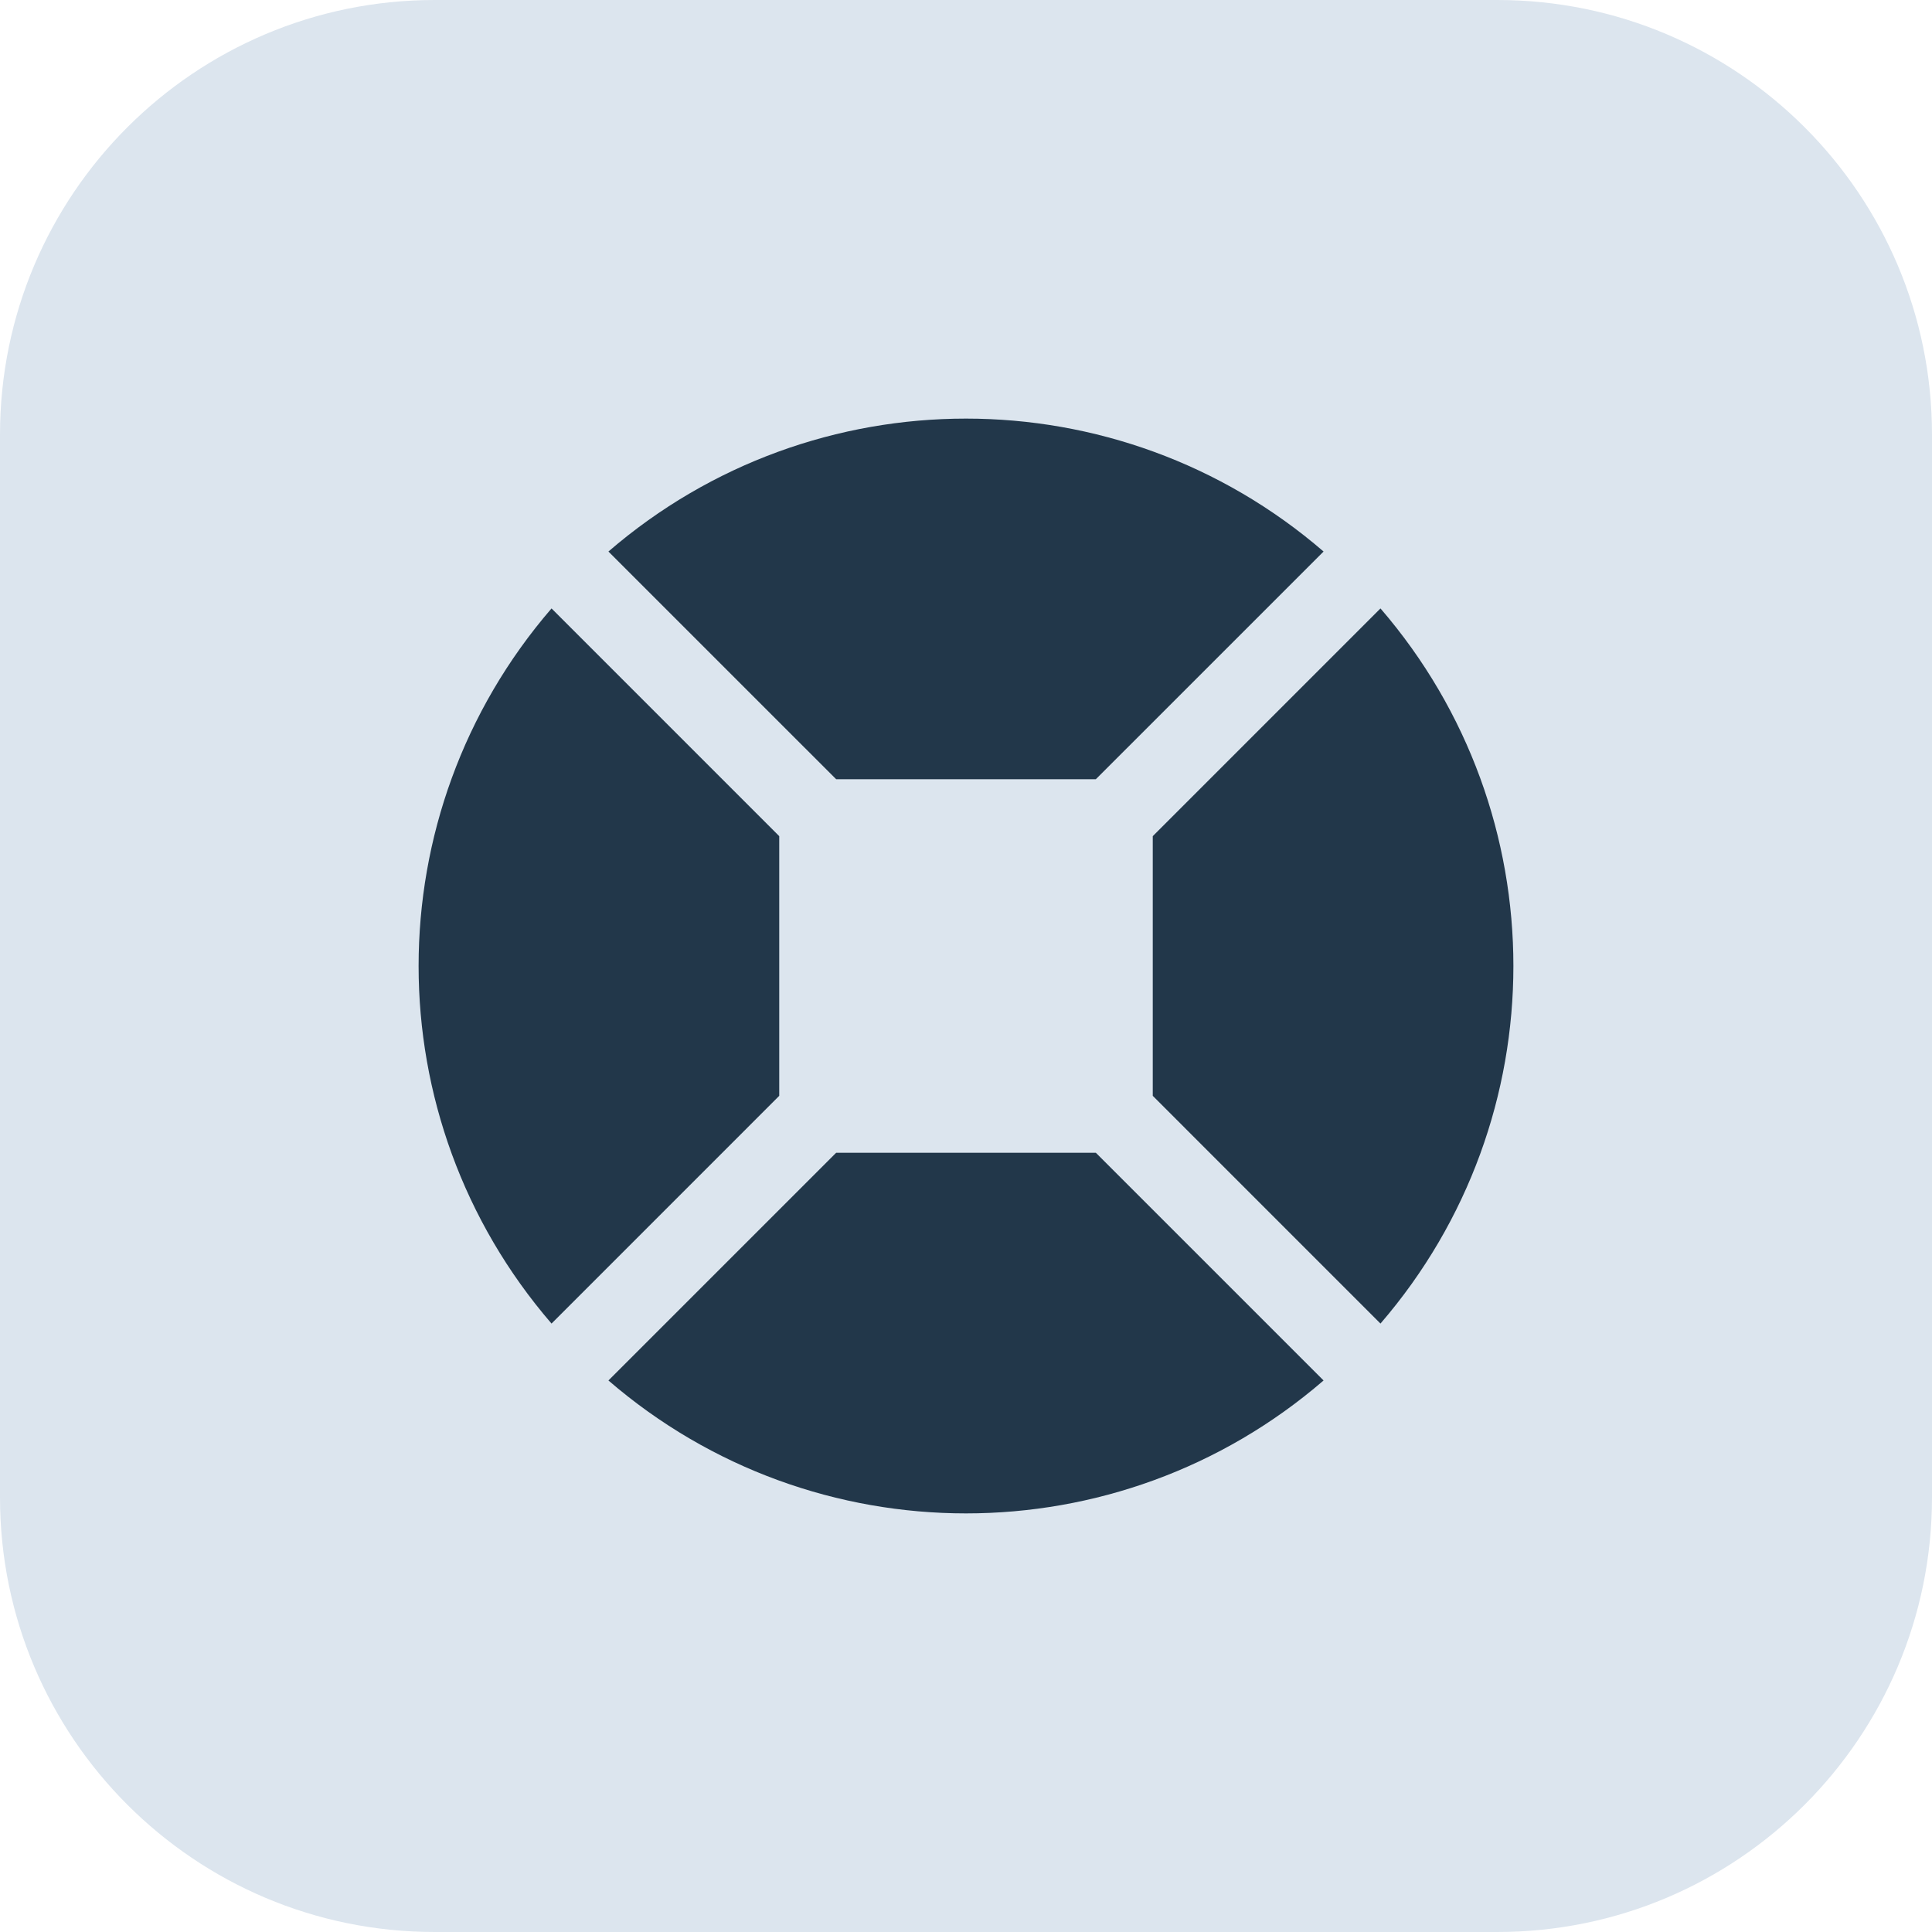
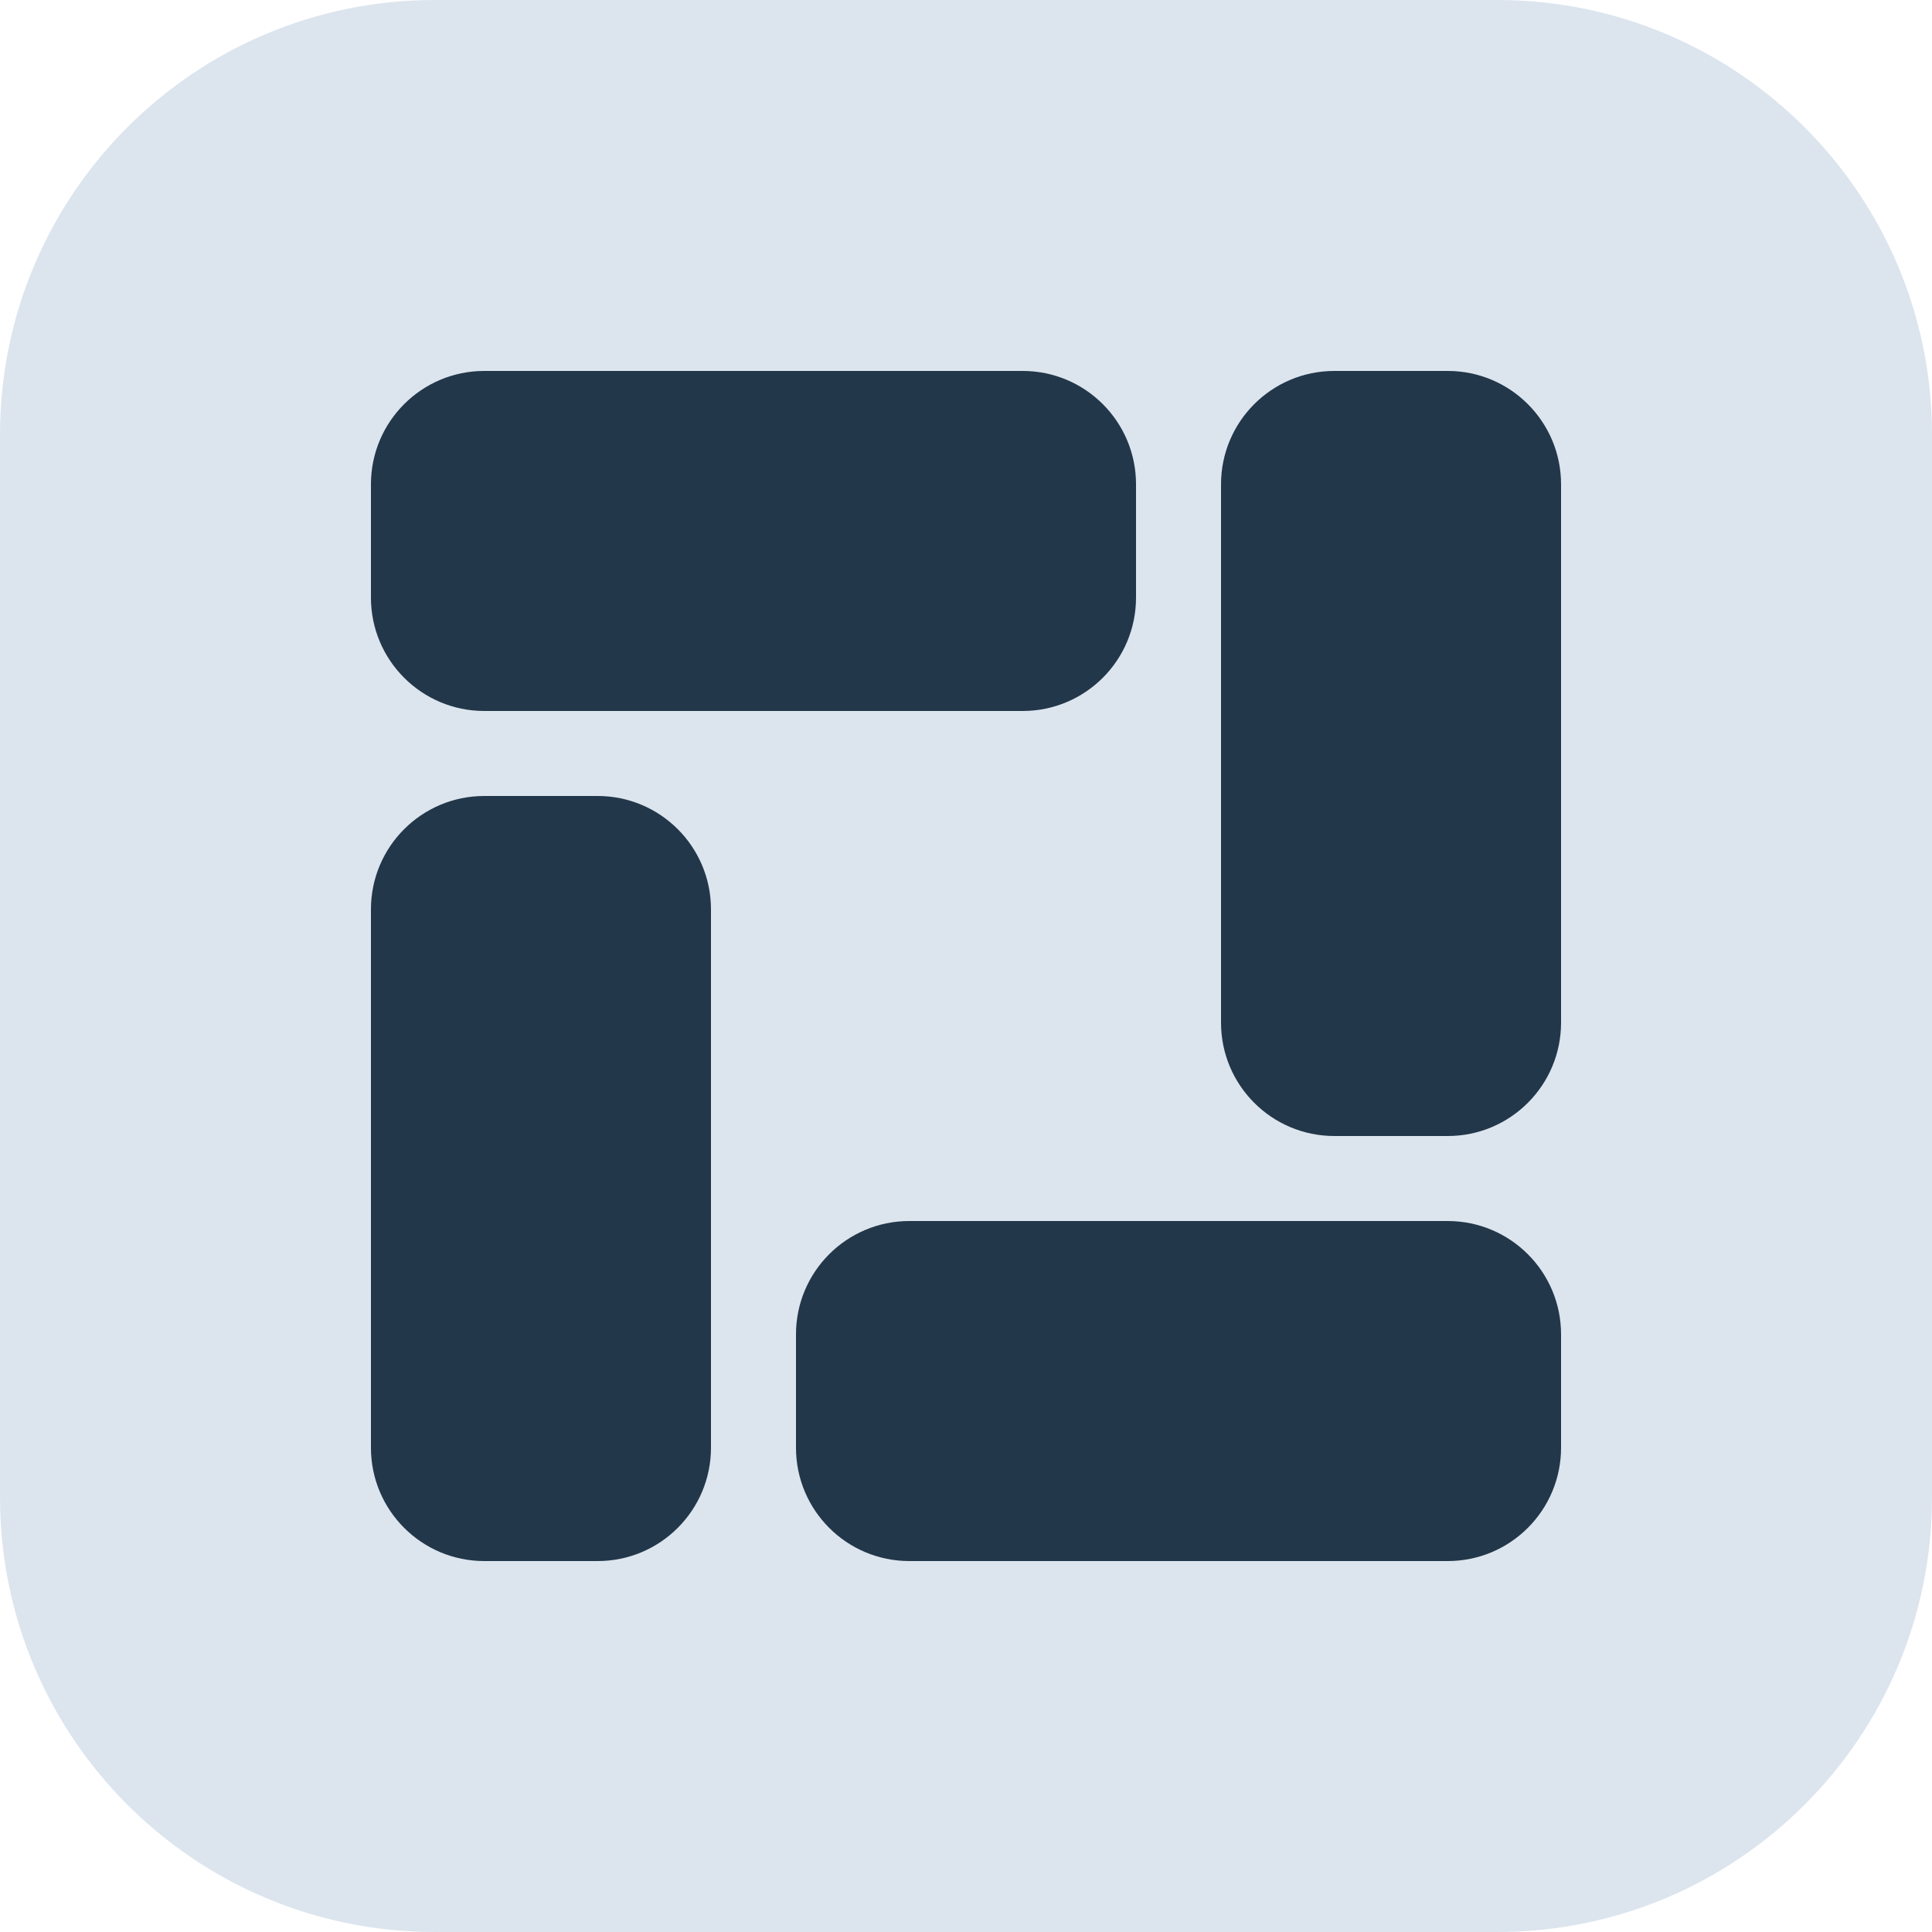
<svg xmlns="http://www.w3.org/2000/svg" width="1024" height="1024" viewBox="0 0 120 120" role="img" aria-label="Centraid">
  <rect width="120" height="120" rx="27" fill="#DCE5EE" />
-   <path d="M71.6 51.936 L85.744 37.791 A34 34 0 0 1 85.744 82.209 L71.6 68.064 Z" fill="#22374A" />
-   <path d="M68.064 71.6 L82.209 85.744 A34 34 0 0 1 37.791 85.744 L51.936 71.6 Z" fill="#22374A" />
-   <path d="M48.4 68.064 L34.256 82.209 A34 34 0 0 1 34.256 37.791 L48.4 51.936 Z" fill="#22374A" />
-   <path d="M51.936 48.4 L37.791 34.256 A34 34 0 0 1 82.209 34.256 L68.064 48.4 Z" fill="#22374A" />
+   <rect x="23.04" y="23.04" width="47.52" height="21.12" rx="7.04" fill="#22374A" />
+   <rect x="75.84" y="23.04" width="21.12" height="47.52" rx="7.04" fill="#22374A" />
+   <rect x="49.44" y="75.84" width="47.52" height="21.12" rx="7.04" fill="#22374A" />
+   <rect x="23.04" y="49.44" width="21.12" height="47.52" rx="7.04" fill="#22374A" />
</svg>
